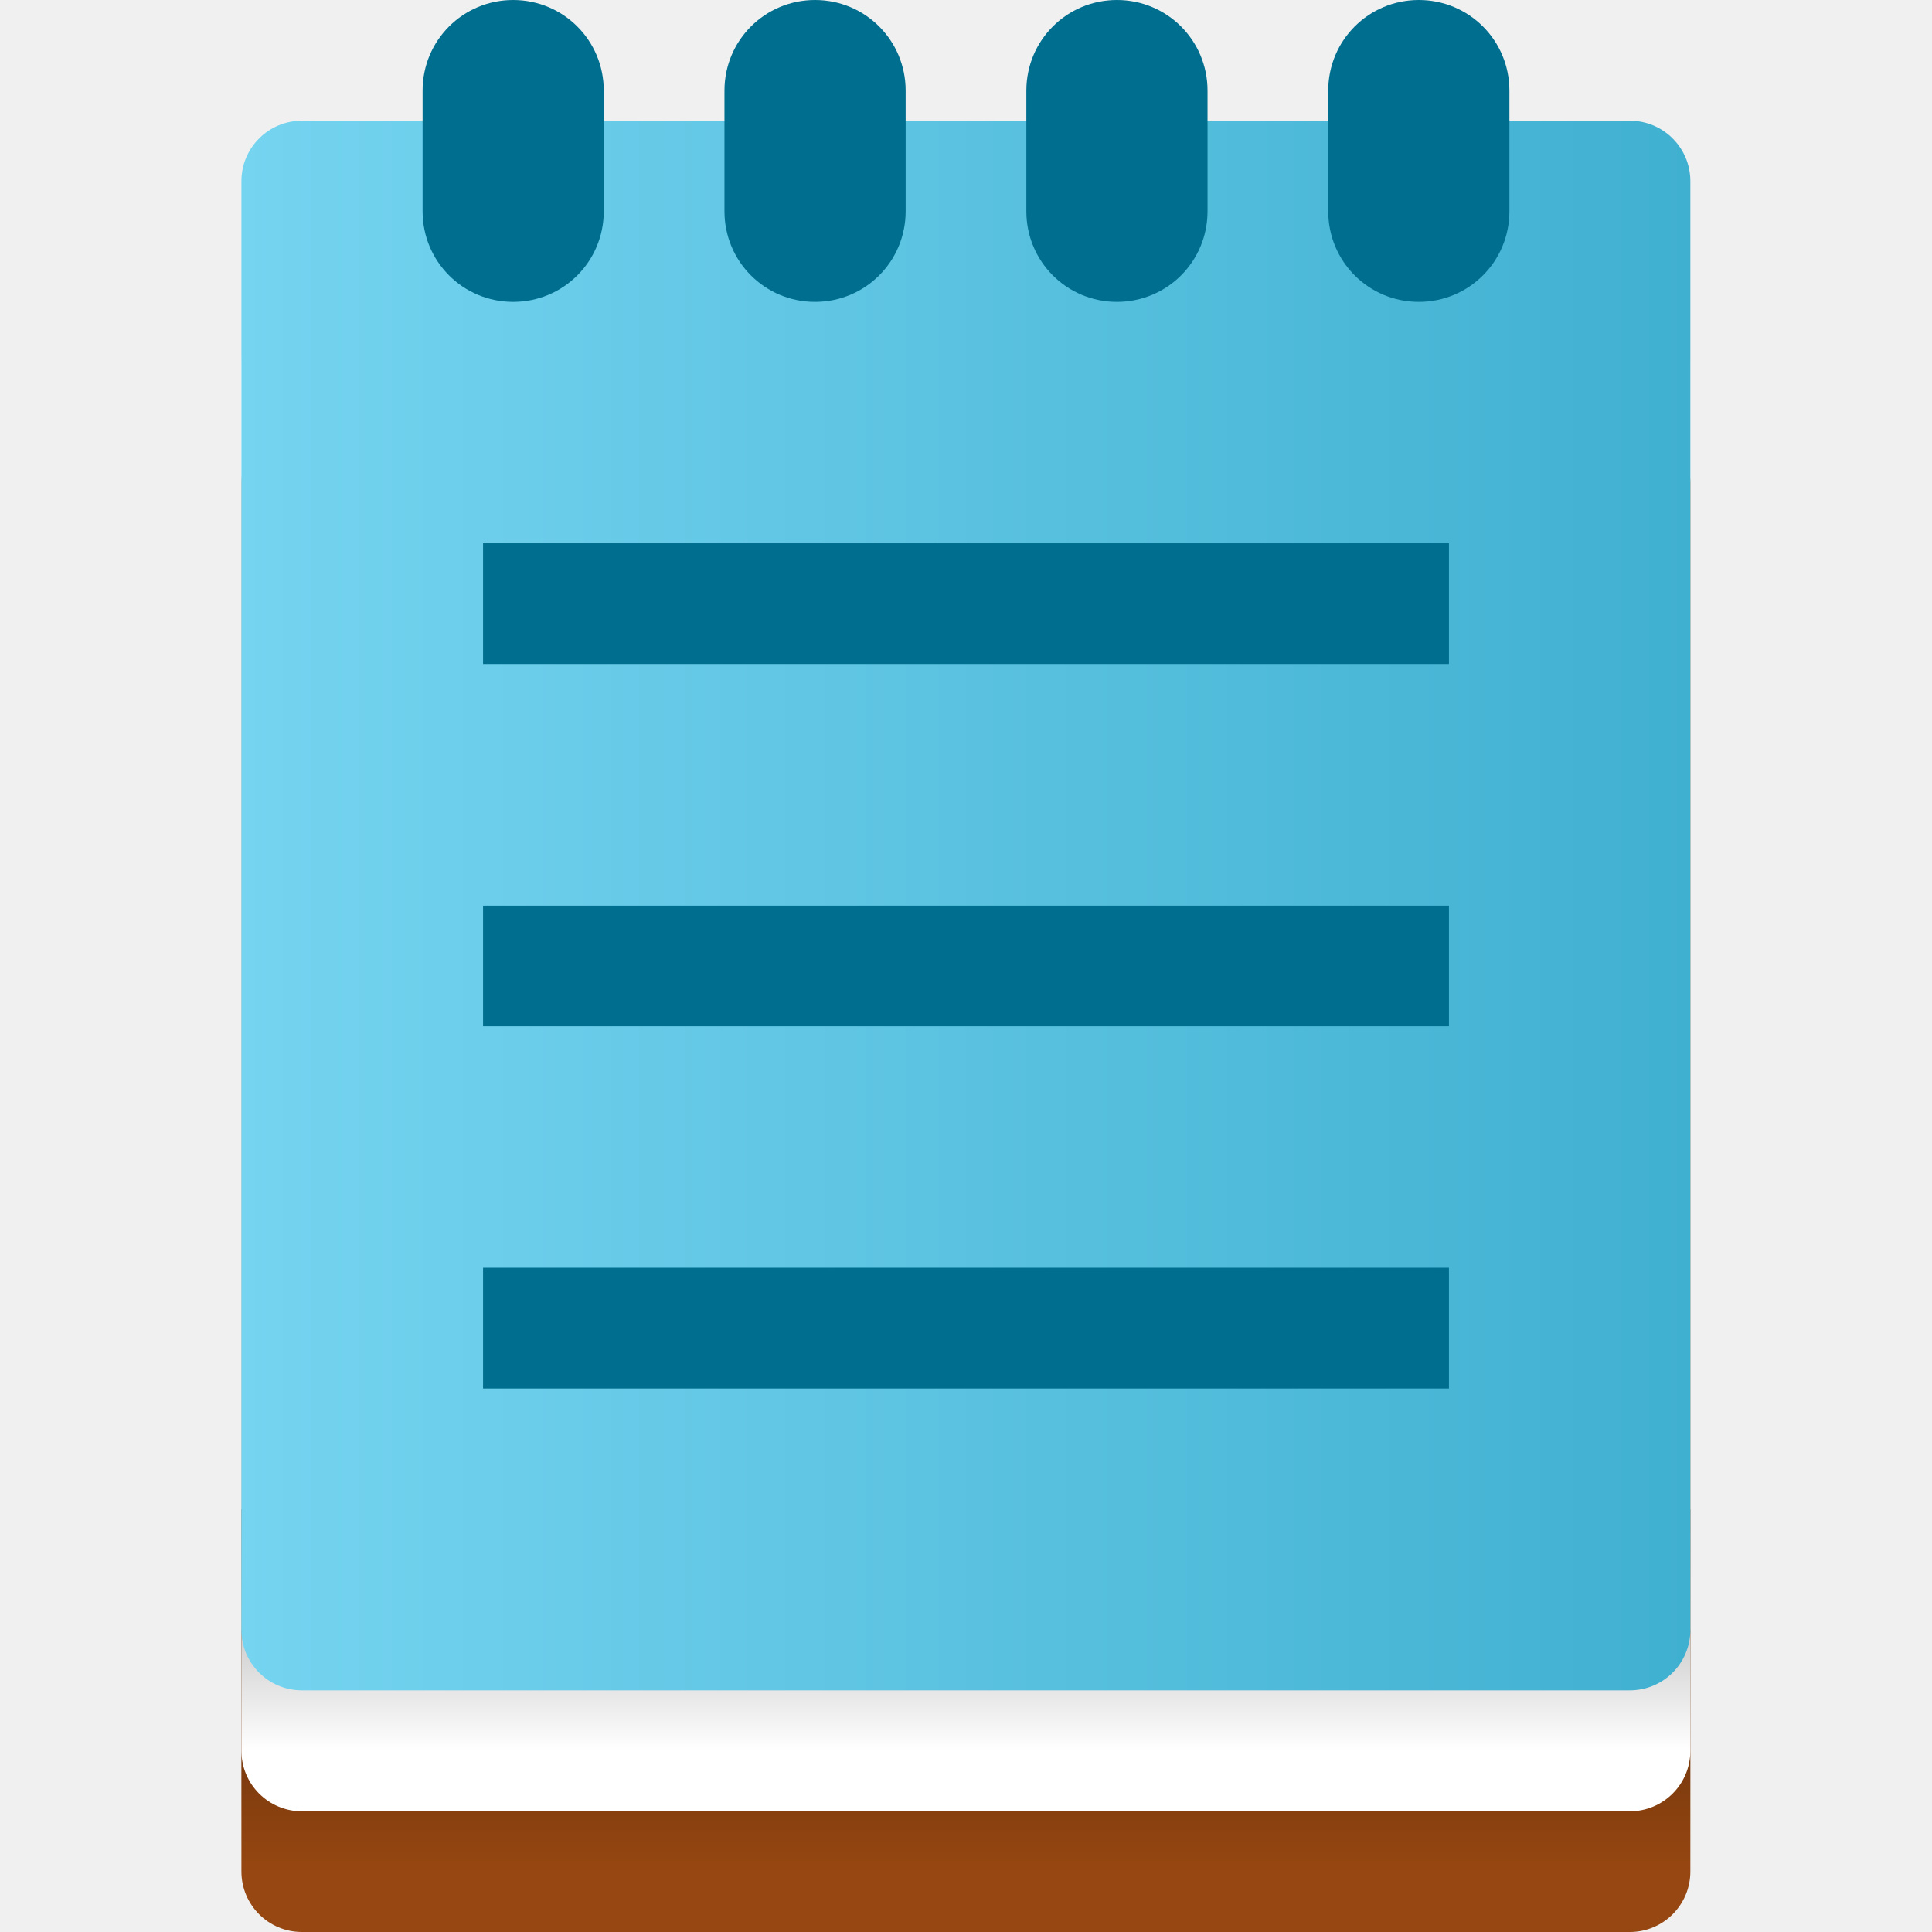
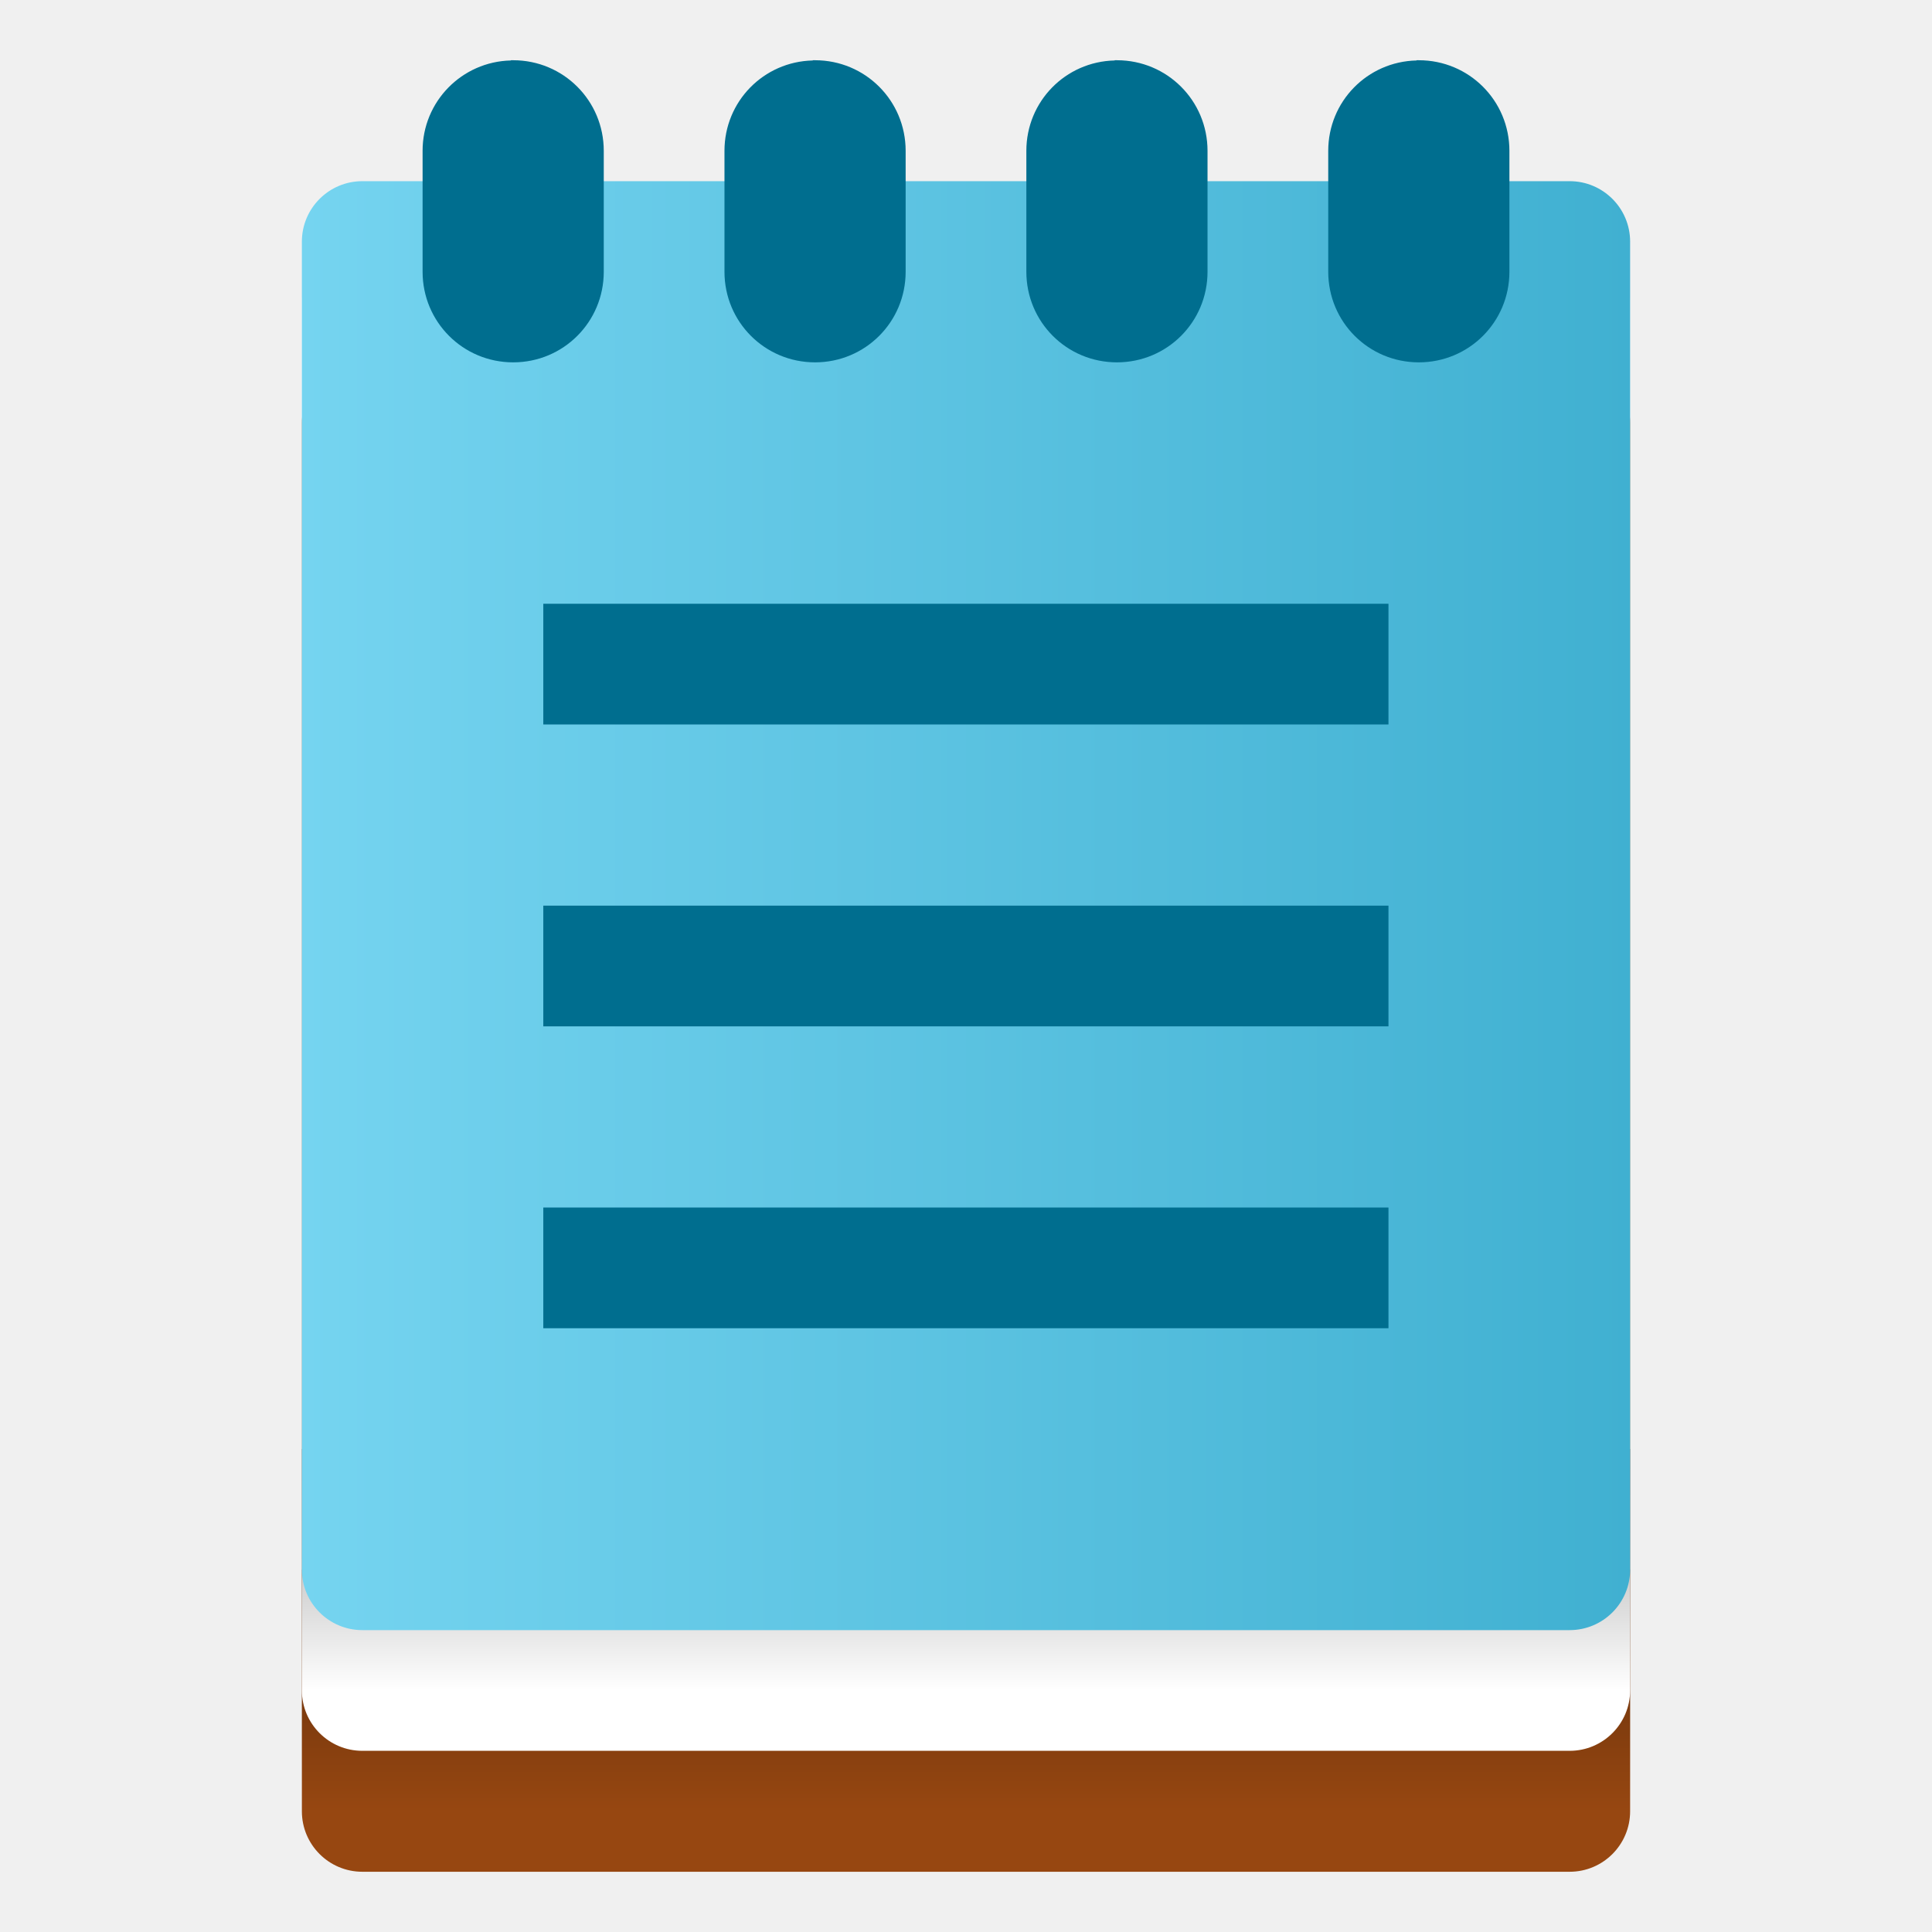
<svg xmlns="http://www.w3.org/2000/svg" xmlns:xlink="http://www.w3.org/1999/xlink" width="32" height="32" viewBox="0 0 8.467 8.467" version="1.1" id="svg5">
  <defs id="defs2">
    <linearGradient id="linearGradient2818">
      <stop style="stop-color:#000000;stop-opacity:0.4" offset="0" id="stop2814" />
      <stop style="stop-color:#000000;stop-opacity:0;" offset="1" id="stop2816" />
    </linearGradient>
    <linearGradient id="linearGradient1552">
      <stop style="stop-color:#75d4f0;stop-opacity:1;" offset="0" id="stop1548" />
      <stop style="stop-color:#40b0d1;stop-opacity:1" offset="1" id="stop1550" />
    </linearGradient>
-     <linearGradient xlink:href="#linearGradient1552" id="linearGradient1554" x1="2.117" y1="10.319" x2="14.817" y2="10.319" gradientUnits="userSpaceOnUse" gradientTransform="matrix(0.5,0,0,0.5,4.9926757e-8,-1.322917)" />
-     <linearGradient xlink:href="#linearGradient2818" id="linearGradient2820" x1="8.467" y1="13.229" x2="8.467" y2="15.346" gradientUnits="userSpaceOnUse" gradientTransform="scale(0.4999999)" />
-     <linearGradient xlink:href="#linearGradient2818" id="linearGradient3170" x1="8.467" y1="14.288" x2="8.467" y2="16.404" gradientUnits="userSpaceOnUse" gradientTransform="scale(0.4999999)" />
+     <linearGradient xlink:href="#linearGradient1552" id="linearGradient1554" x1="2.117" y1="10.319" x2="14.817" y2="10.319" gradientUnits="userSpaceOnUse" gradientTransform="matrix(0.4583333,0,0,0.4423077,0.3527776,-0.8445932)" />
+     <linearGradient xlink:href="#linearGradient2818" id="linearGradient2820" x1="8.467" y1="13.229" x2="8.467" y2="15.346" gradientUnits="userSpaceOnUse" gradientTransform="matrix(0.4583333,0,0,0.4999999,0.3527777,-0.2645831)" />
+     <linearGradient xlink:href="#linearGradient2818" id="linearGradient3170" x1="8.467" y1="14.288" x2="8.467" y2="16.404" gradientUnits="userSpaceOnUse" gradientTransform="matrix(0.4583333,0,0,0.4999999,0.3527777,-0.2645831)" />
  </defs>
-   <rect style="fill:#974711;fill-opacity:1;stroke-width:0.105" id="rect939" width="6.35" height="6.615" x="1.058" y="1.852" ry="0.265" />
-   <rect style="fill:url(#linearGradient3170);fill-opacity:1;stroke-width:0.132" id="rect3082" width="6.35" height="1.058" x="1.058" y="7.144" />
-   <rect style="fill:#ffffff;fill-opacity:1;stroke-width:0.132" id="rect1934" width="6.35" height="6.615" x="1.058" y="1.323" ry="0.265" />
-   <rect style="fill:url(#linearGradient2820);fill-opacity:1;stroke-width:0.132" id="rect2710" width="6.35" height="1.058" x="1.058" y="6.615" />
-   <rect style="fill:url(#linearGradient1554);fill-opacity:1;stroke-width:0.132" id="rect1392" width="6.35" height="6.879" x="1.058" y="0.529" ry="0.265" />
-   <path id="rect2060" style="fill:#006e8f;stroke-width:0.132" d="m 2.249,0 c 0.22,0 0.397,0.177 0.397,0.397 v 0.529 c 0,0.22 -0.177,0.397 -0.397,0.397 -0.22,0 -0.397,-0.177 -0.397,-0.397 V 0.397 C 1.852,0.177 2.029,0 2.249,0 Z" />
-   <path id="rect2254" style="fill:#006e8f;stroke-width:0.132" d="m 3.572,0 c 0.22,0 0.397,0.177 0.397,0.397 v 0.529 c 0,0.22 -0.177,0.397 -0.397,0.397 -0.22,0 -0.397,-0.177 -0.397,-0.397 V 0.397 C 3.175,0.177 3.352,0 3.572,0 Z" />
-   <path id="rect2358" style="fill:#006e8f;stroke-width:0.132" d="m 4.895,0 c 0.22,0 0.397,0.177 0.397,0.397 v 0.529 c 0,0.22 -0.177,0.397 -0.397,0.397 -0.22,0 -0.397,-0.177 -0.397,-0.397 V 0.397 C 4.498,0.177 4.675,0 4.895,0 Z" />
-   <path id="rect2484" style="fill:#006e8f;stroke-width:0.132" d="m 6.218,0 c 0.22,0 0.397,0.177 0.397,0.397 v 0.529 c 0,0.22 -0.177,0.397 -0.397,0.397 -0.22,0 -0.397,-0.177 -0.397,-0.397 V 0.397 C 5.821,0.177 5.998,0 6.218,0 Z" />
-   <path id="rect1581" style="fill:#006e8f;fill-opacity:1;stroke-width:0.265" d="M 2.117,2.381 V 2.91 H 6.35 V 2.381 Z m 0,1.588 V 4.498 H 6.35 V 3.969 Z m 0,1.587 V 6.085 H 6.35 V 5.556 Z" />
+   <rect style="fill:#974711;fill-opacity:1;stroke-width:0.1" id="rect939" width="5.821" height="6.615" x="1.323" y="1.588" ry="0.265" />
+   <rect style="fill:url(#linearGradient3170);fill-opacity:1;stroke-width:0.127" id="rect3082" width="5.821" height="1.058" x="1.323" y="6.879" />
+   <rect style="fill:#ffffff;fill-opacity:1;stroke-width:0.127" id="rect1934" width="5.821" height="6.615" x="1.323" y="1.058" ry="0.265" />
+   <rect style="fill:url(#linearGradient2820);fill-opacity:1;stroke-width:0.127" id="rect2710" width="5.821" height="1.058" x="1.323" y="6.35" />
+   <rect style="fill:url(#linearGradient1554);fill-opacity:1;stroke-width:0.119" id="rect1392" width="5.821" height="6.35" x="1.323" y="0.794" ry="0.265" />
+   <path id="rect2060" style="fill:#006e8f;stroke-width:0.132" d="M 2.239,0.265 C 2.024,0.27 1.852,0.445 1.852,0.661 V 1.191 c 0,0.22 0.177,0.397 0.397,0.397 0.22,0 0.397,-0.177 0.397,-0.397 V 0.661 c 0,-0.22 -0.177,-0.397 -0.397,-0.397 -0.003,0 -0.007,-8.592e-5 -0.01,0 z m 1.323,0 C 3.346,0.27 3.175,0.445 3.175,0.661 V 1.191 c 0,0.22 0.177,0.397 0.397,0.397 0.22,0 0.397,-0.177 0.397,-0.397 V 0.661 c 0,-0.22 -0.177,-0.397 -0.397,-0.397 -0.003,0 -0.007,-8.592e-5 -0.01,0 z m 1.323,0 C 4.669,0.27 4.498,0.445 4.498,0.661 V 1.191 c 0,0.22 0.177,0.397 0.397,0.397 0.22,0 0.397,-0.177 0.397,-0.397 V 0.661 c 0,-0.22 -0.177,-0.397 -0.397,-0.397 -0.003,0 -0.007,-8.592e-5 -0.01,0 z m 1.323,0 C 5.992,0.27 5.821,0.445 5.821,0.661 V 1.191 c 0,0.22 0.177,0.397 0.397,0.397 0.22,0 0.397,-0.177 0.397,-0.397 V 0.661 c 0,-0.22 -0.177,-0.397 -0.397,-0.397 -0.003,0 -0.007,-8.592e-5 -0.01,0 z" />
+   <path id="rect1581" style="fill:#006e8f;fill-opacity:1;stroke-width:0.265" d="M 2.381,2.646 V 3.175 H 6.085 V 2.646 Z m 0,1.323 V 4.498 H 6.085 V 3.969 Z m 0,1.323 V 5.821 H 6.085 V 5.292 Z" />
</svg>
